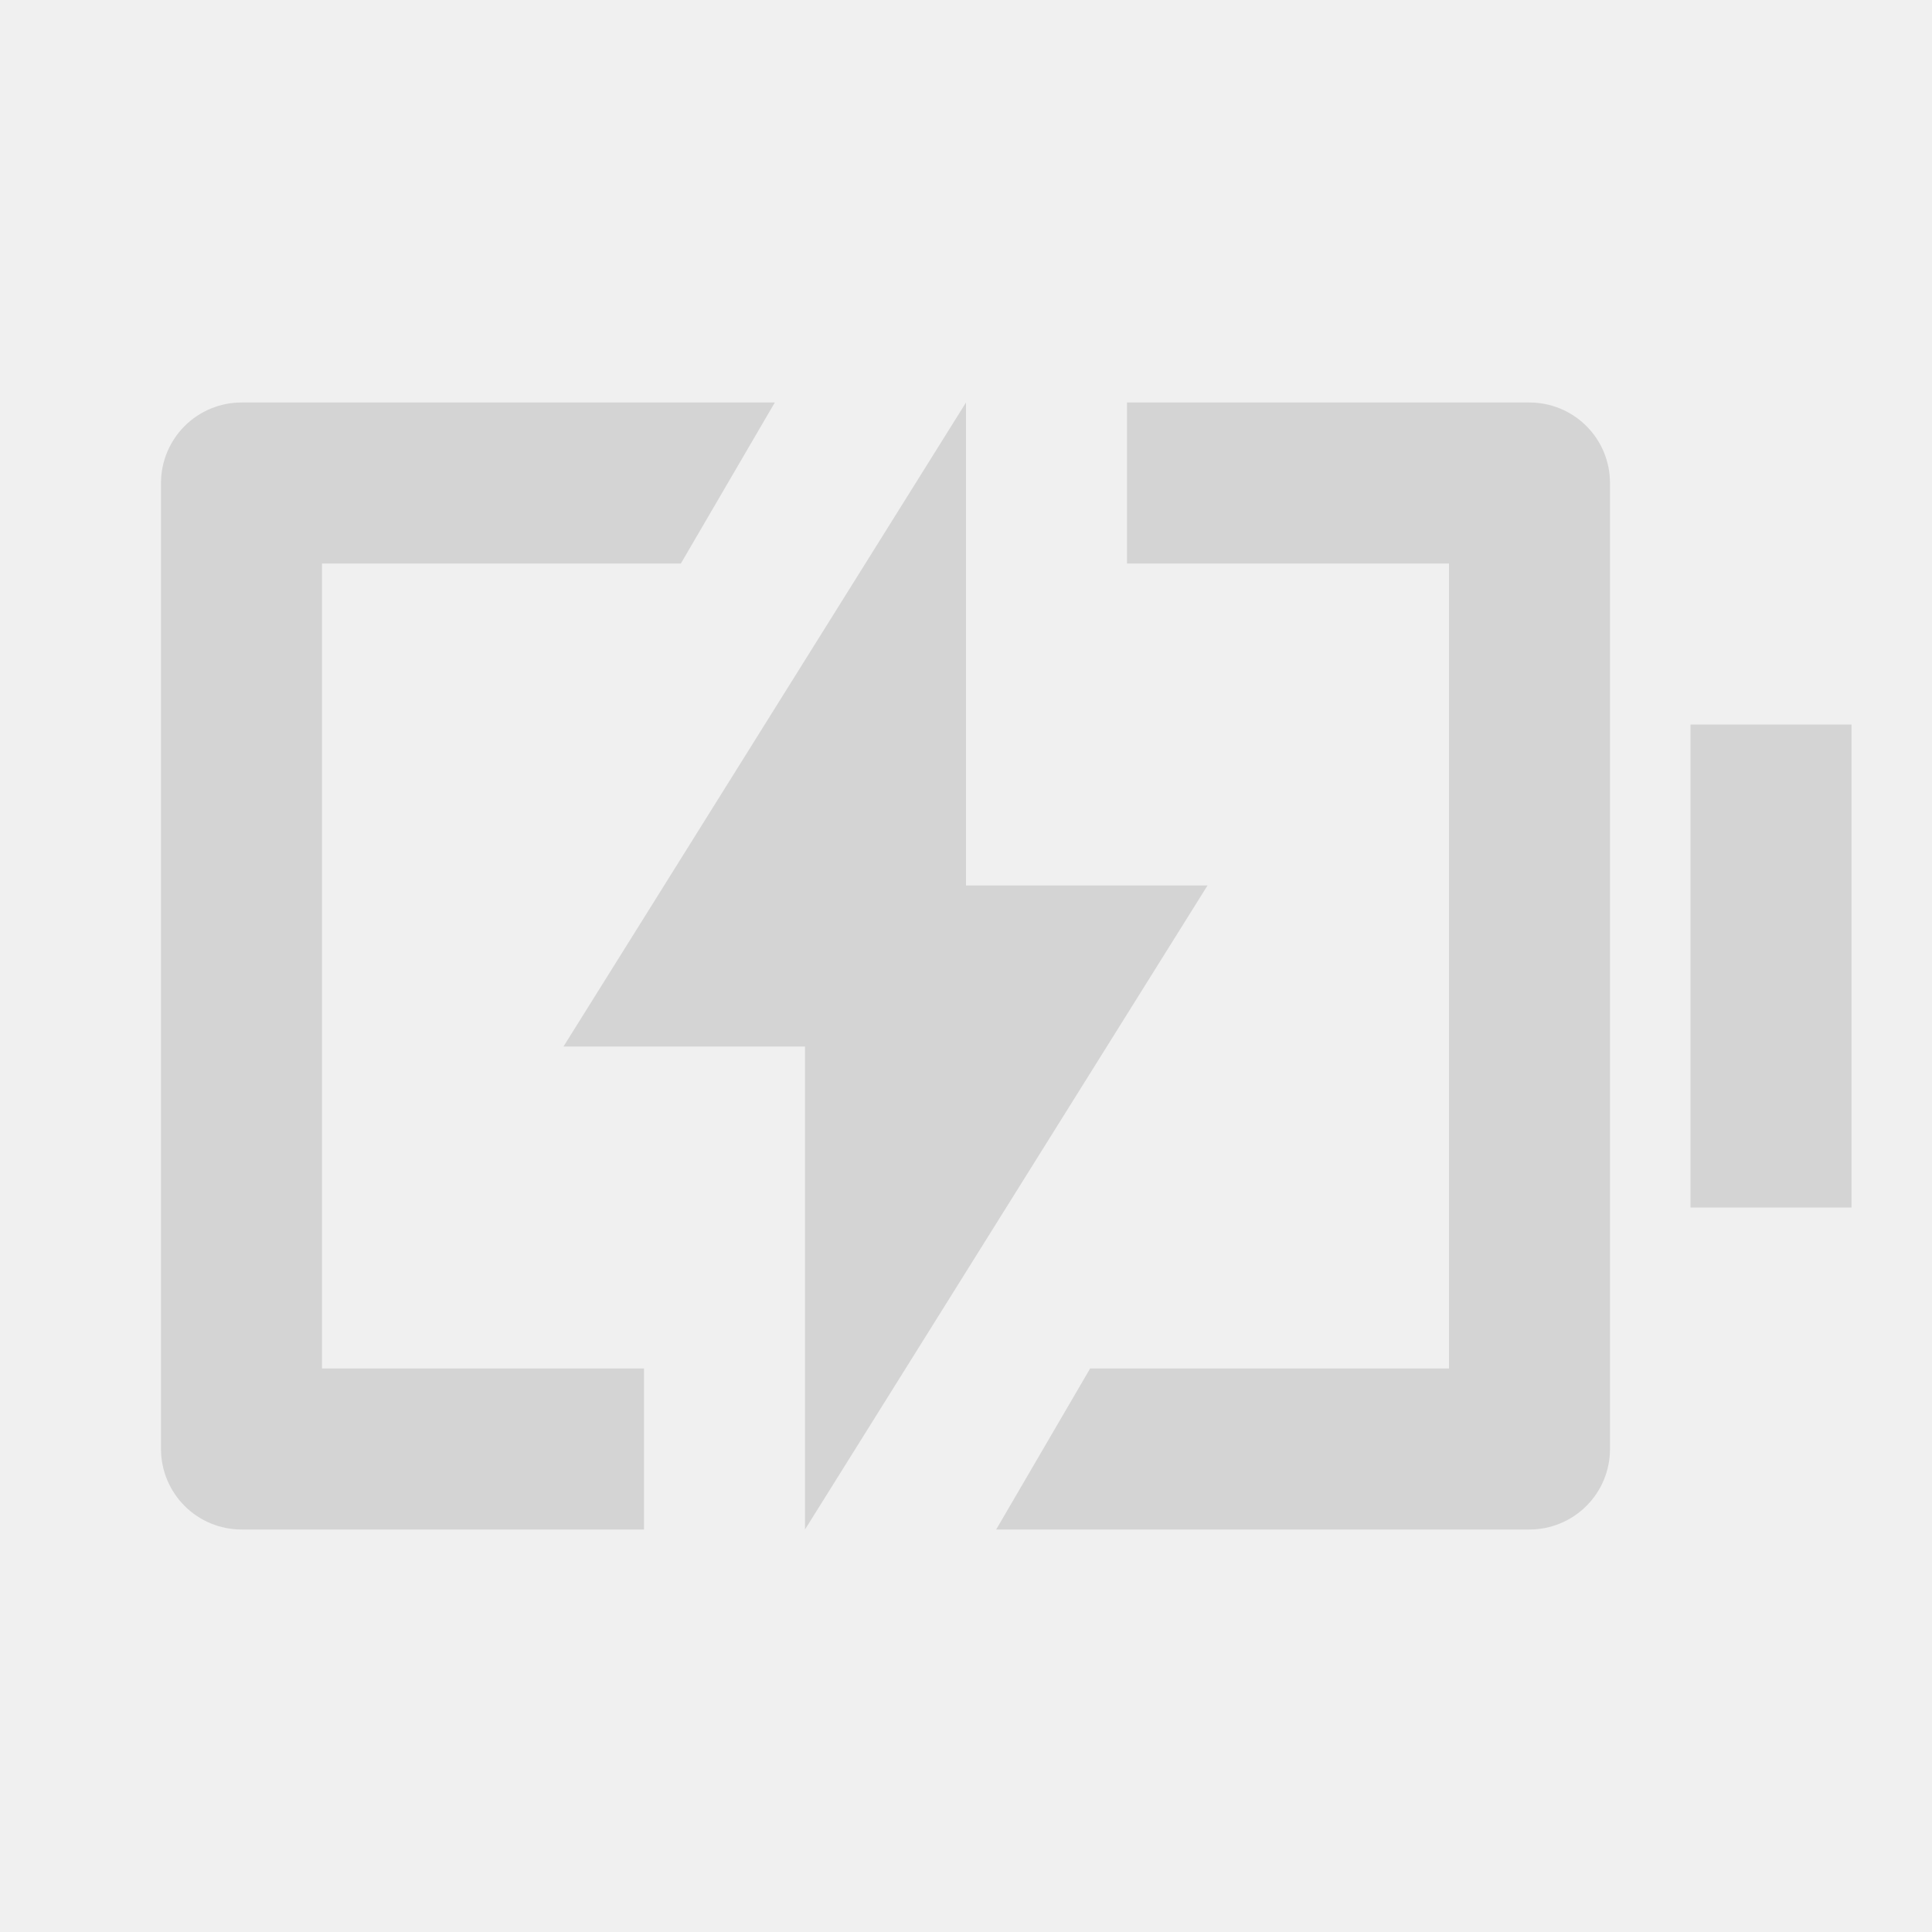
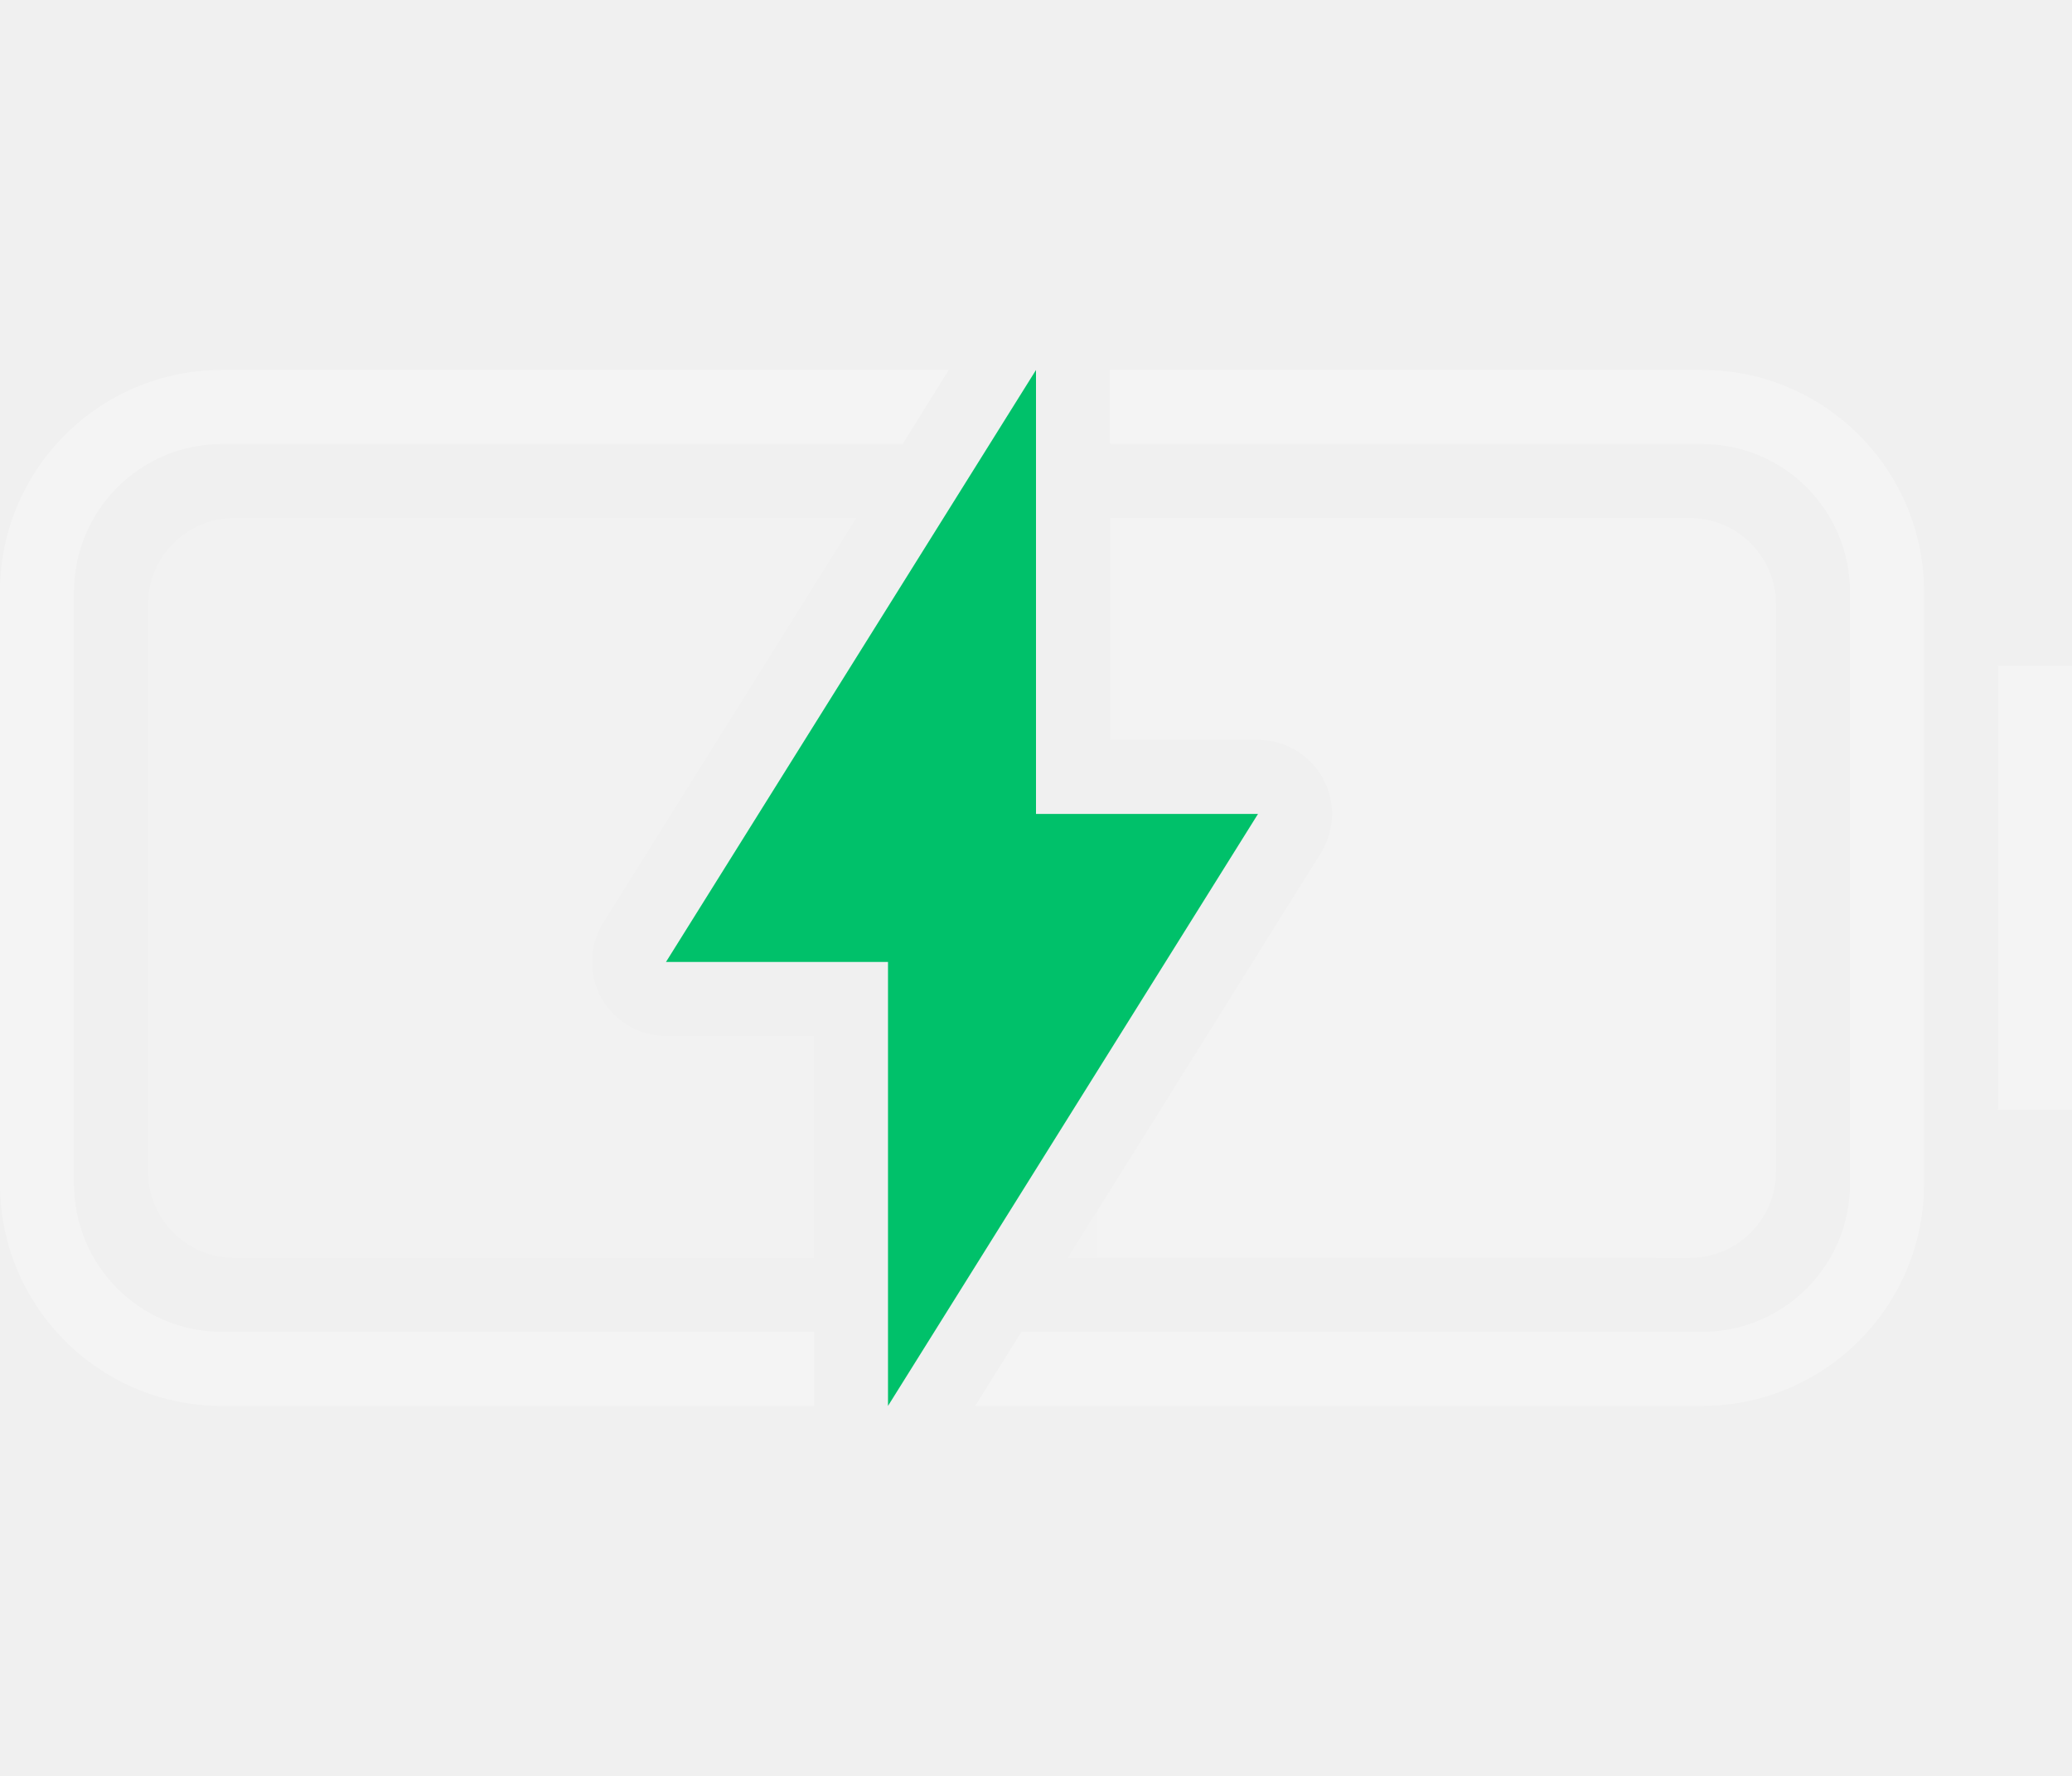
- <svg xmlns="http://www.w3.org/2000/svg" width="24" height="24" viewBox="0 0 24 24" fill="none">
-   <path d="M8 19H3C2.735 19 2.481 18.895 2.293 18.707C2.106 18.52 2 18.265 2 18V6C2 5.735 2.106 5.48 2.293 5.293C2.481 5.105 2.735 5 3 5H9.625L8.458 7H4V17H8V19ZM12.375 19L13.542 17H18V7H14V5H19C19.265 5 19.52 5.105 19.707 5.293C19.895 5.48 20 5.735 20 6V18C20 18.265 19.895 18.52 19.707 18.707C19.52 18.895 19.265 19 19 19H12.375ZM21 9H23V15H21V9ZM12 11H15L10 19V13H7L12 5V11Z" fill="#D4D4D4" />
+ <svg xmlns="http://www.w3.org/2000/svg" width="28" height="24" viewBox="0 0 28 24" fill="none">
+   <path d="M27 9H28V15H27V9Z" fill="white" fill-opacity="0.3" />
+   <path d="M12.196 6H3C1.895 6 1 6.895 1 8V16C1 17.105 1.895 18 3 18H11V19H3C1.395 19 0.084 17.739 0.004 16.154L0 16V8C1.28853e-07 6.343 1.343 5 3 5H12.821L12.196 6Z" fill="white" fill-opacity="0.3" />
+   <path d="M23.154 5.004C24.739 5.084 26 6.395 26 8V16L25.996 16.154C25.918 17.688 24.688 18.918 23.154 18.996L23 19H13.179L13.804 18H23C24.105 18 25 17.105 25 16V8C25 6.895 24.105 6 23 6H15V5H23L23.154 5.004Z" fill="white" fill-opacity="0.3" />
+   <path d="M8.152 12.47C7.96 12.778 7.949 13.166 8.125 13.484C8.301 13.802 8.636 14 9 14H11V17H3.167C2.523 17 2 16.477 2 15.833V8.167C2 7.523 2.523 7 3.167 7H11.571L8.152 12.47Z" fill="url(#paint0_linear_3674_35354)" fill-opacity="0.2" />
+   <path d="M22.833 7C23.477 7 24 7.523 24 8.167V15.833C24 16.477 23.477 17 22.833 17H14.429L17.848 11.53C18.04 11.222 18.051 10.834 17.875 10.516C17.699 10.198 17.363 10 17 10H15V7H22.833Z" fill="url(#paint1_linear_3674_35354)" fill-opacity="0.2" />
+   <path d="M9 13L14 5V11H17L12 19V13H9Z" fill="#00C16A" />
+   <defs>
+     <linearGradient id="paint0_linear_3674_35354" x1="24" y1="12" x2="2" y2="12" gradientUnits="userSpaceOnUse">
+       <stop stop-color="white" />
+       <stop offset="1" stop-color="white" stop-opacity="0.6" />
+     </linearGradient>
+     <linearGradient id="paint1_linear_3674_35354" x1="24" y1="12" x2="2" y2="12" gradientUnits="userSpaceOnUse">
+       <stop stop-color="white" />
+       <stop offset="1" stop-color="white" stop-opacity="0.6" />
+     </linearGradient>
+   </defs>
</svg>
